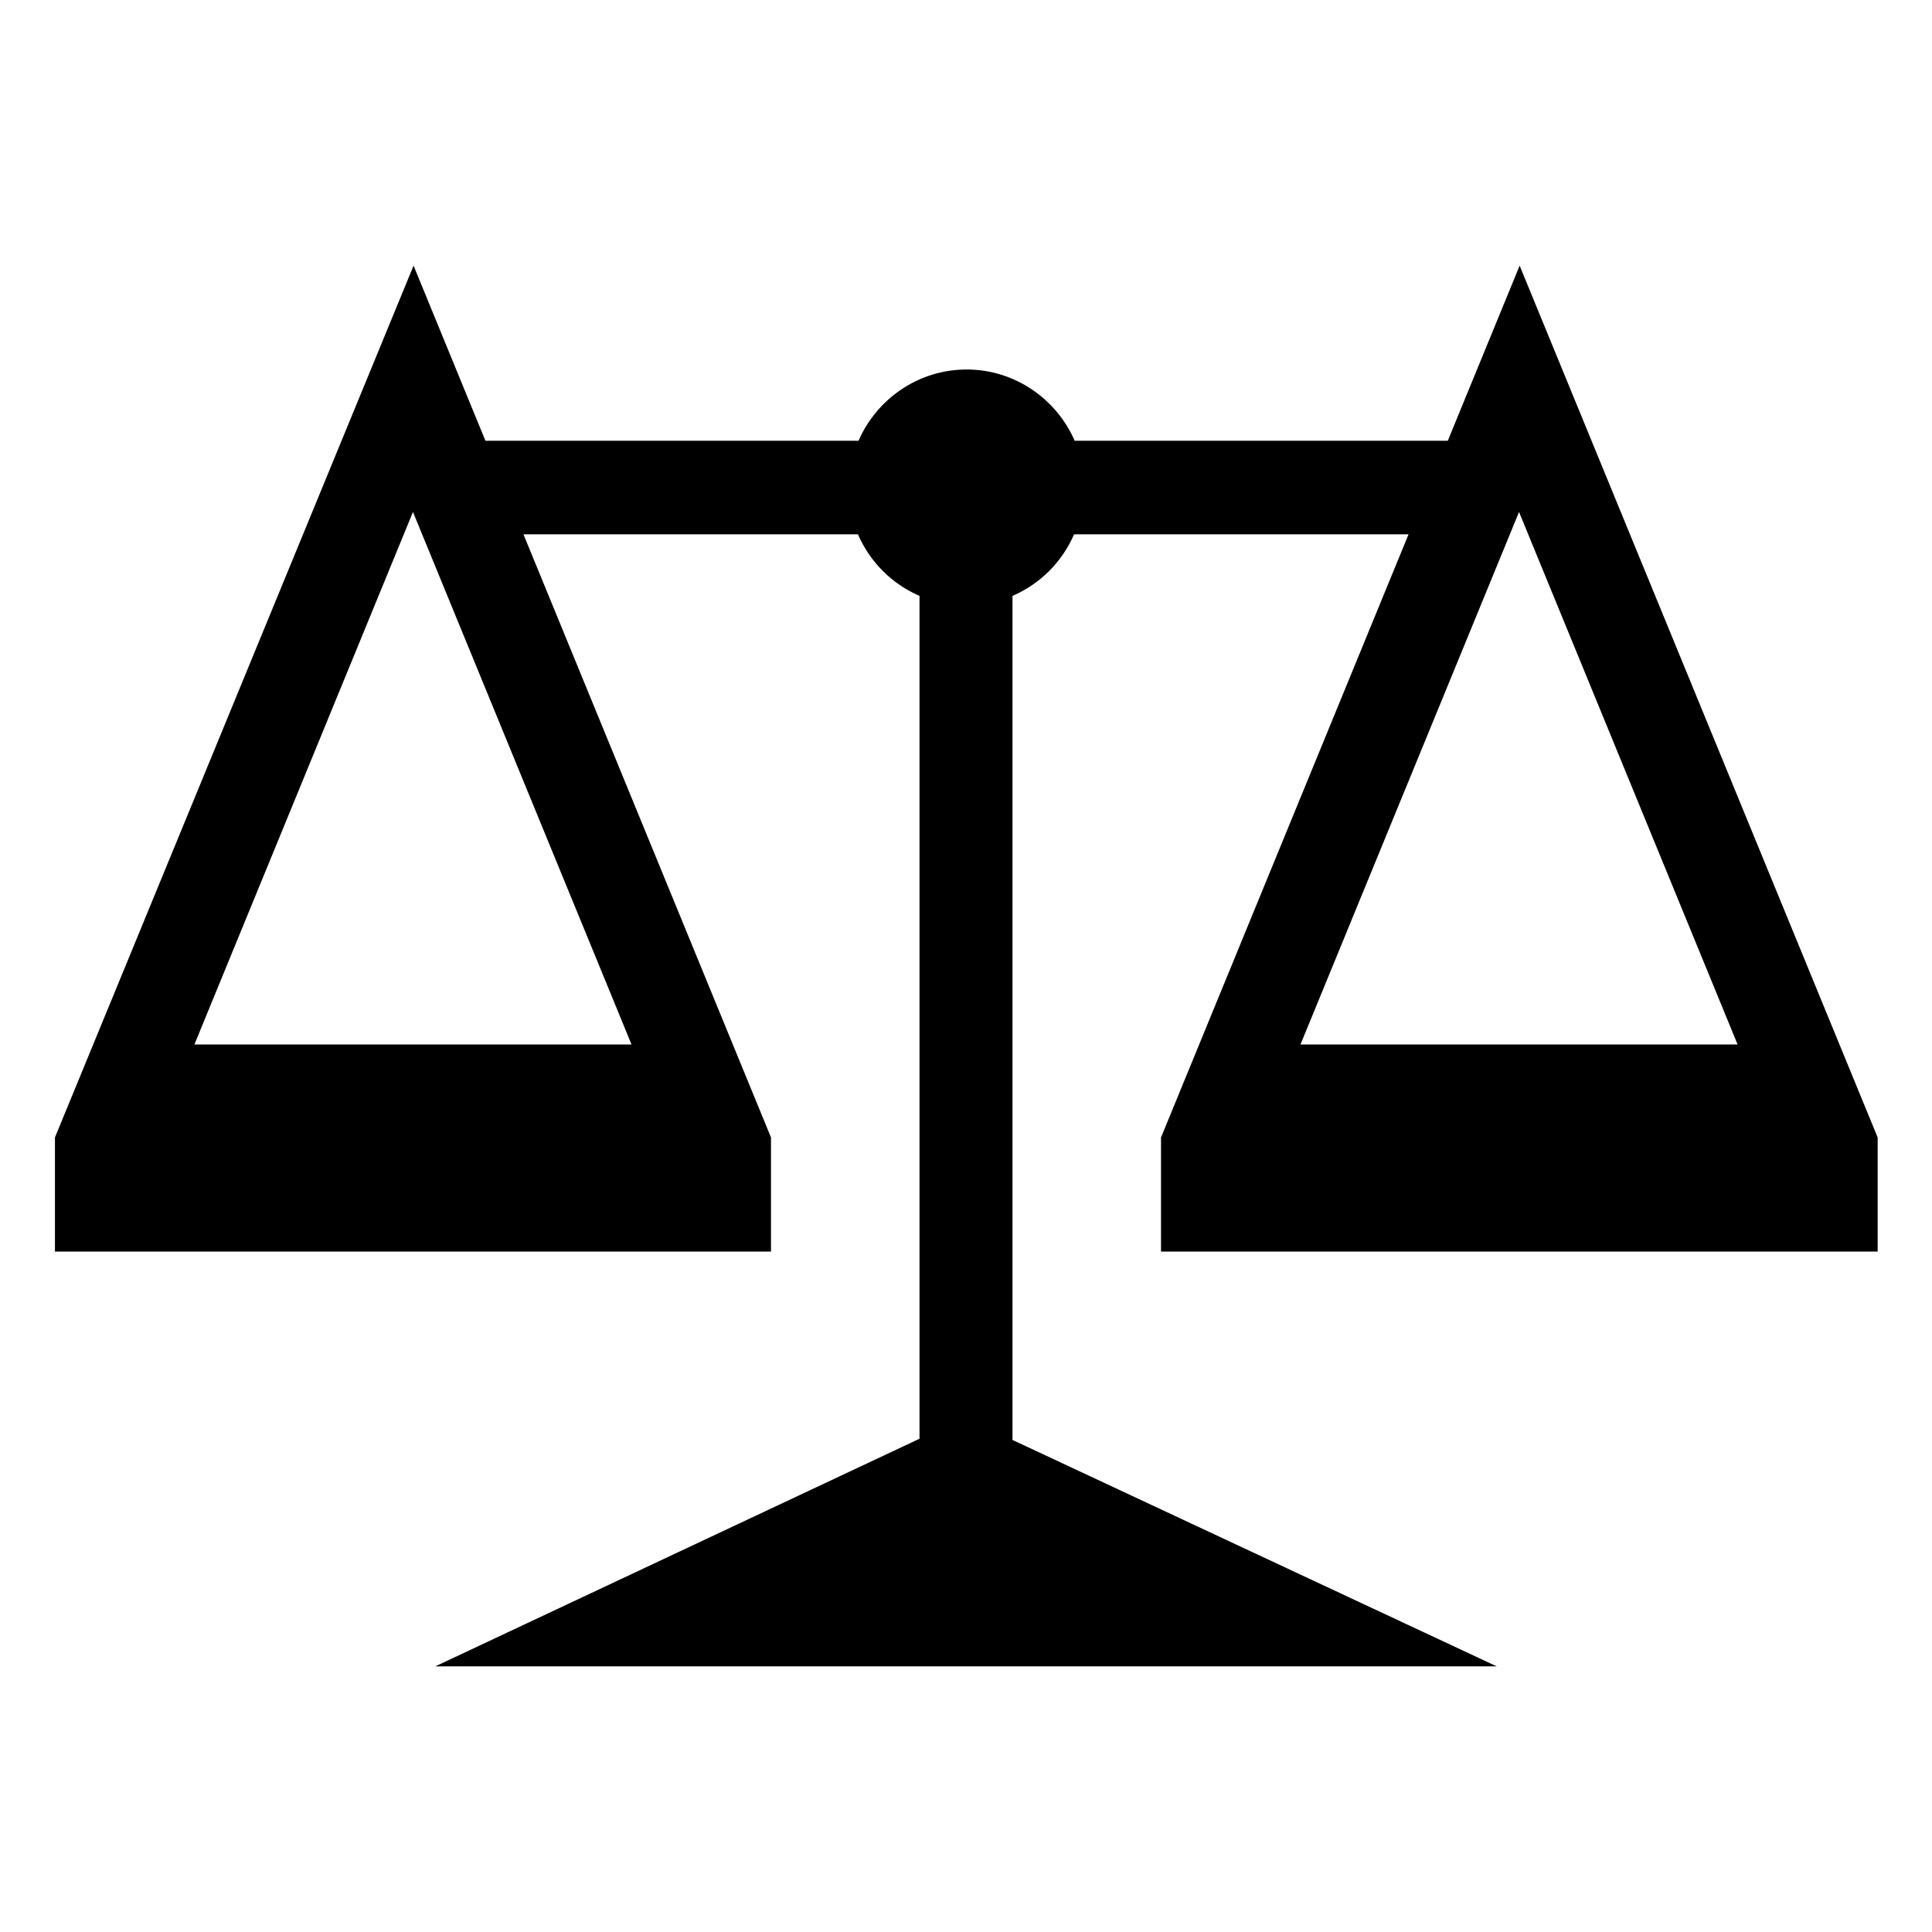
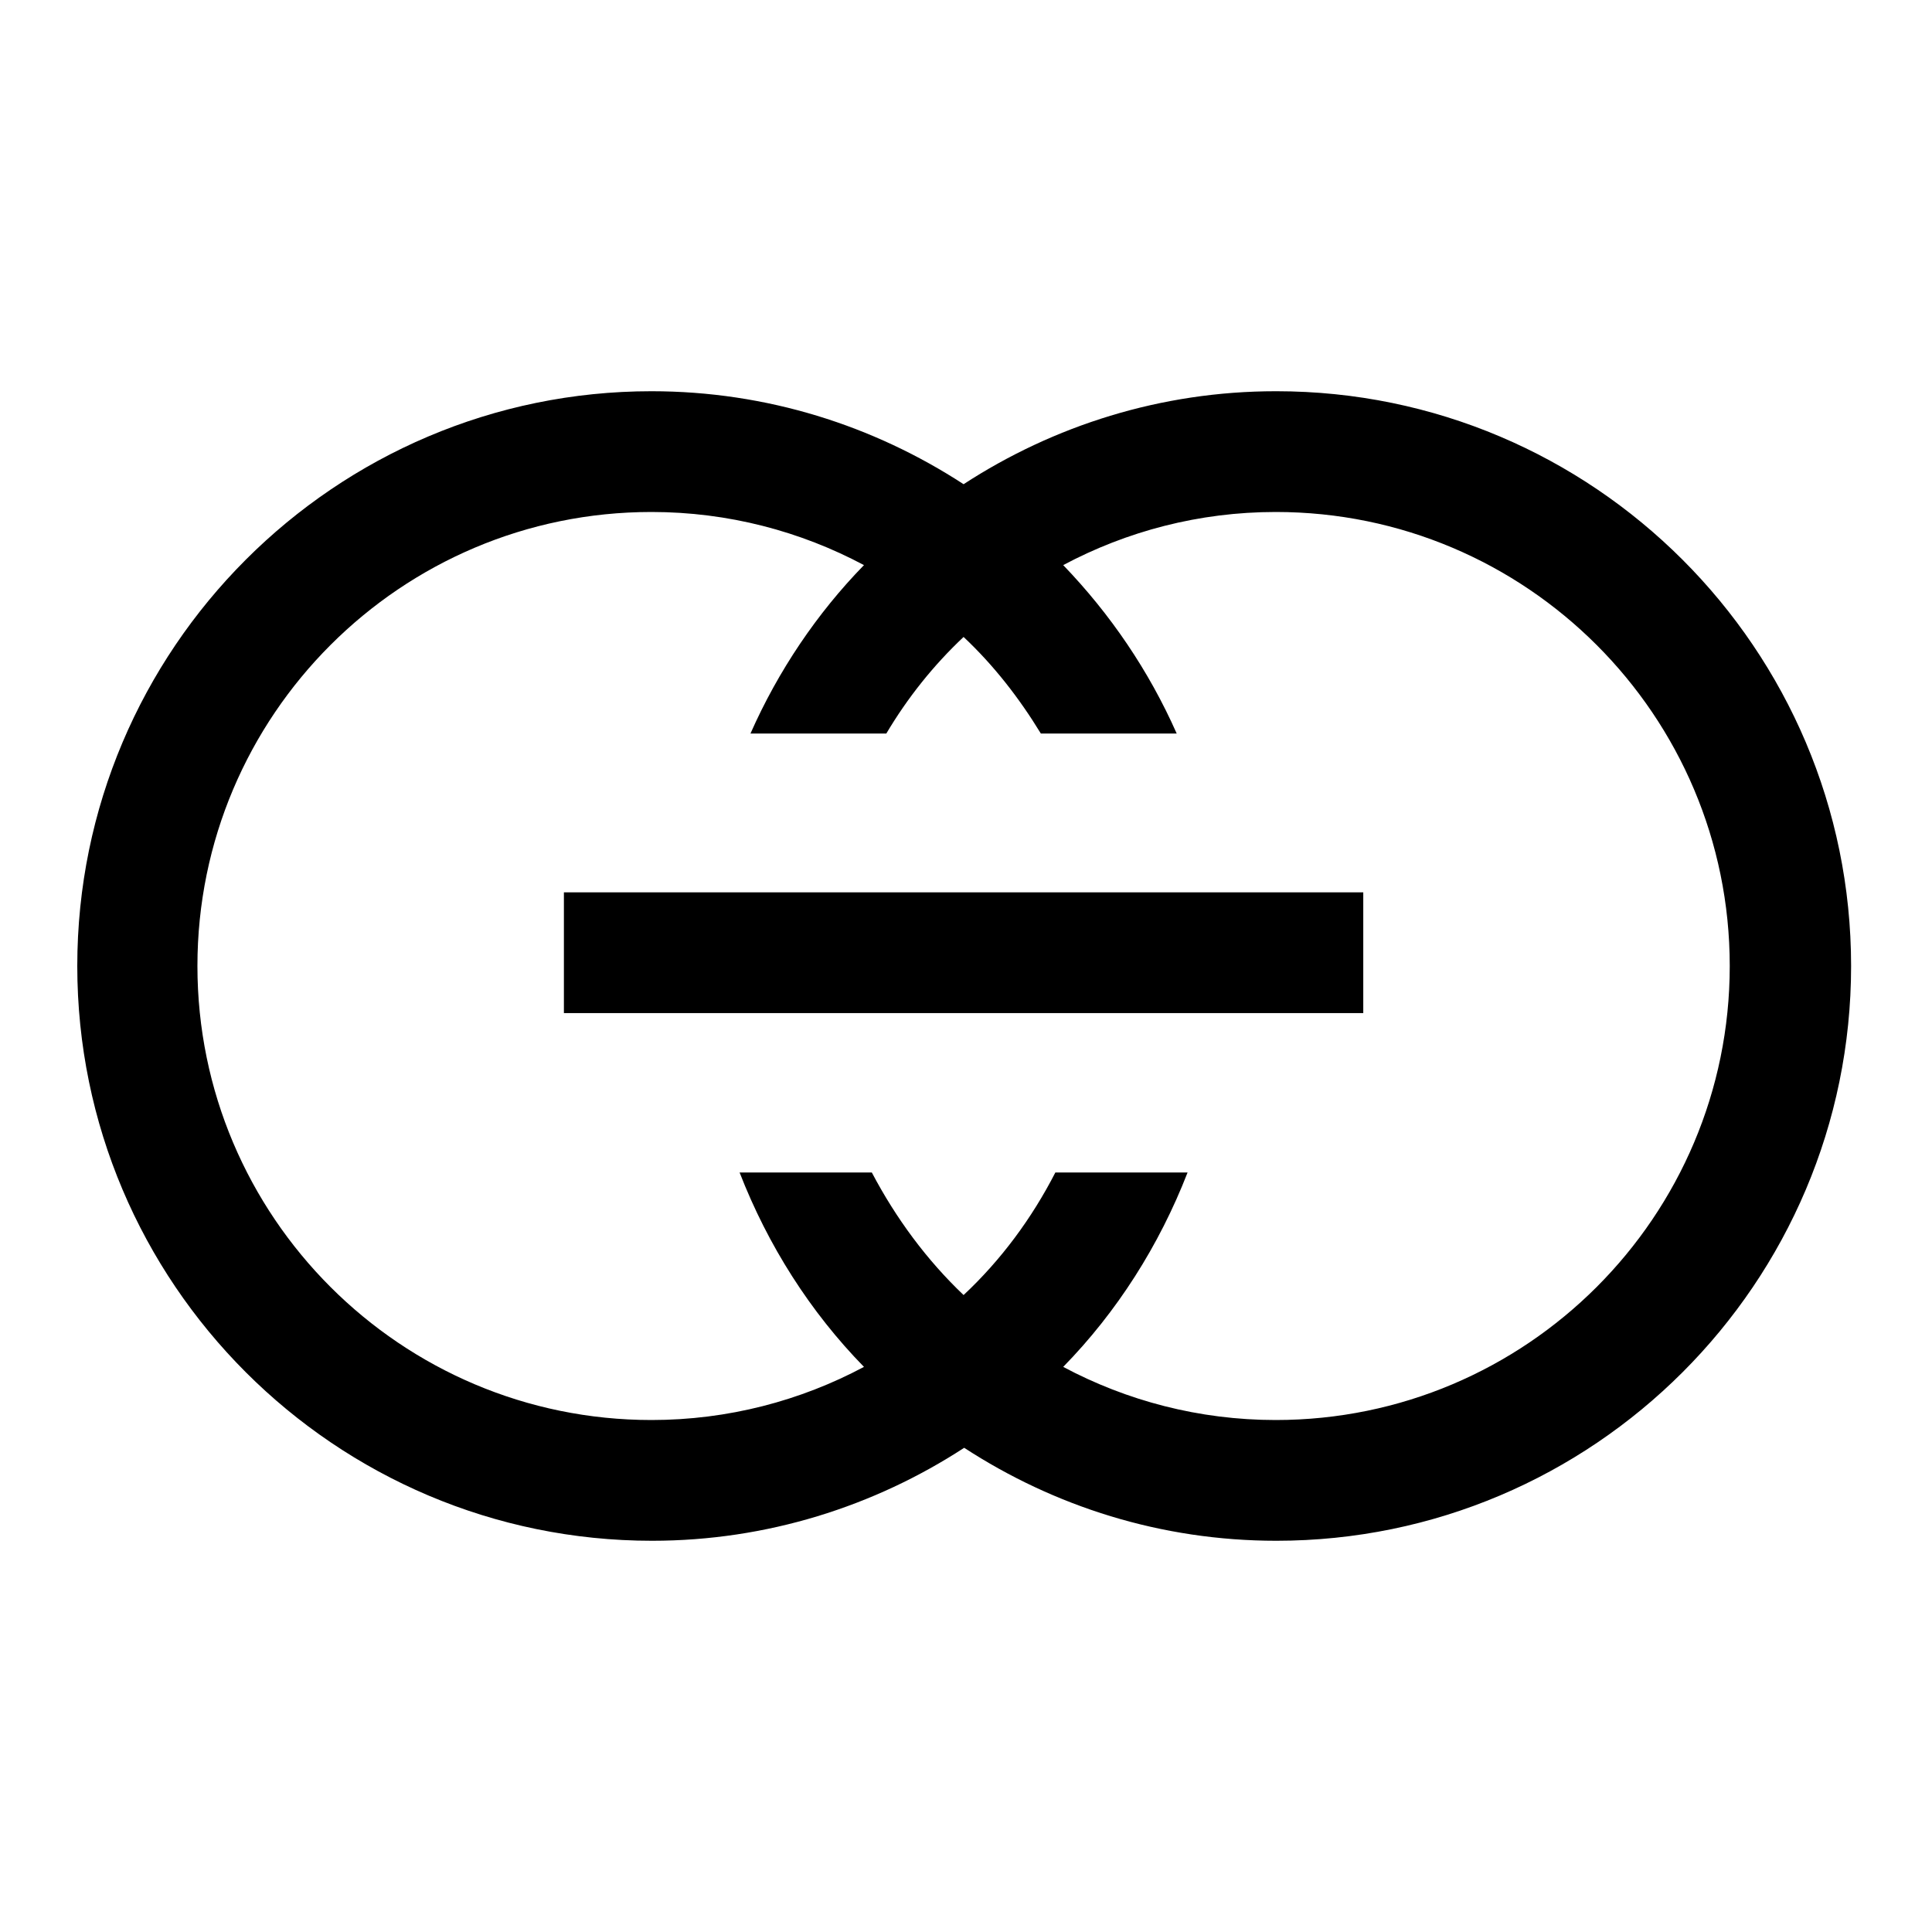
<svg xmlns="http://www.w3.org/2000/svg" aria-hidden="true" focusable="false" viewBox="0 0 32 32">
-   <path class="cls-1" d="M19.24,20.73h11.86v-1.89l-5.93-14.44-1.19,2.9h-6.18c-.3-.69-.99-1.18-1.79-1.18s-1.49.49-1.79,1.18h-6.18l-1.19-2.9L.91,18.84h0v1.89h11.86v-1.89h0l-4.1-9.99h5.54c.2.46.56.82,1.02,1.02v13.96l-8.02,3.77h17.58l-8.02-3.75v-13.98c.46-.2.82-.56,1.02-1.02h5.54l-4.1,9.99v1.89ZM3.22,17.3l3.62-8.82,3.62,8.82H3.22ZM25.16,8.48l3.62,8.82h-7.24l3.62-8.82Z" />
+   <path class="cls-1" d="M21.13,6.48c-1.9,0-3.68.57-5.17,1.54-1.49-.97-3.26-1.54-5.17-1.54C5.55,6.48,1.28,10.75,1.28,16s4.27,9.52,9.52,9.52c1.9,0,3.68-.57,5.17-1.54,1.49.97,3.26,1.54,5.17,1.54,5.25,0,9.52-4.27,9.52-9.52s-4.27-9.52-9.52-9.52ZM21.13,23.52c-1.27,0-2.47-.32-3.52-.88.89-.91,1.59-2.01,2.06-3.22h-2.19c-.39.76-.9,1.45-1.52,2.03-.61-.58-1.12-1.27-1.52-2.03h-2.19c.47,1.21,1.17,2.31,2.06,3.22-1.05.56-2.25.88-3.52.88-4.15,0-7.52-3.37-7.52-7.52s3.37-7.52,7.52-7.52c1.27,0,2.47.32,3.52.88-.78.8-1.42,1.75-1.88,2.79h2.25c.35-.59.78-1.13,1.28-1.6.5.47.92,1.01,1.28,1.6h2.25c-.46-1.04-1.1-1.98-1.88-2.79,1.05-.56,2.25-.88,3.52-.88,4.15,0,7.52,3.37,7.52,7.52s-3.37,7.52-7.52,7.52Z" />
+   <rect class="cls-1" x="9.34" y="14.78" width="13.24" height="2" />
</svg>
